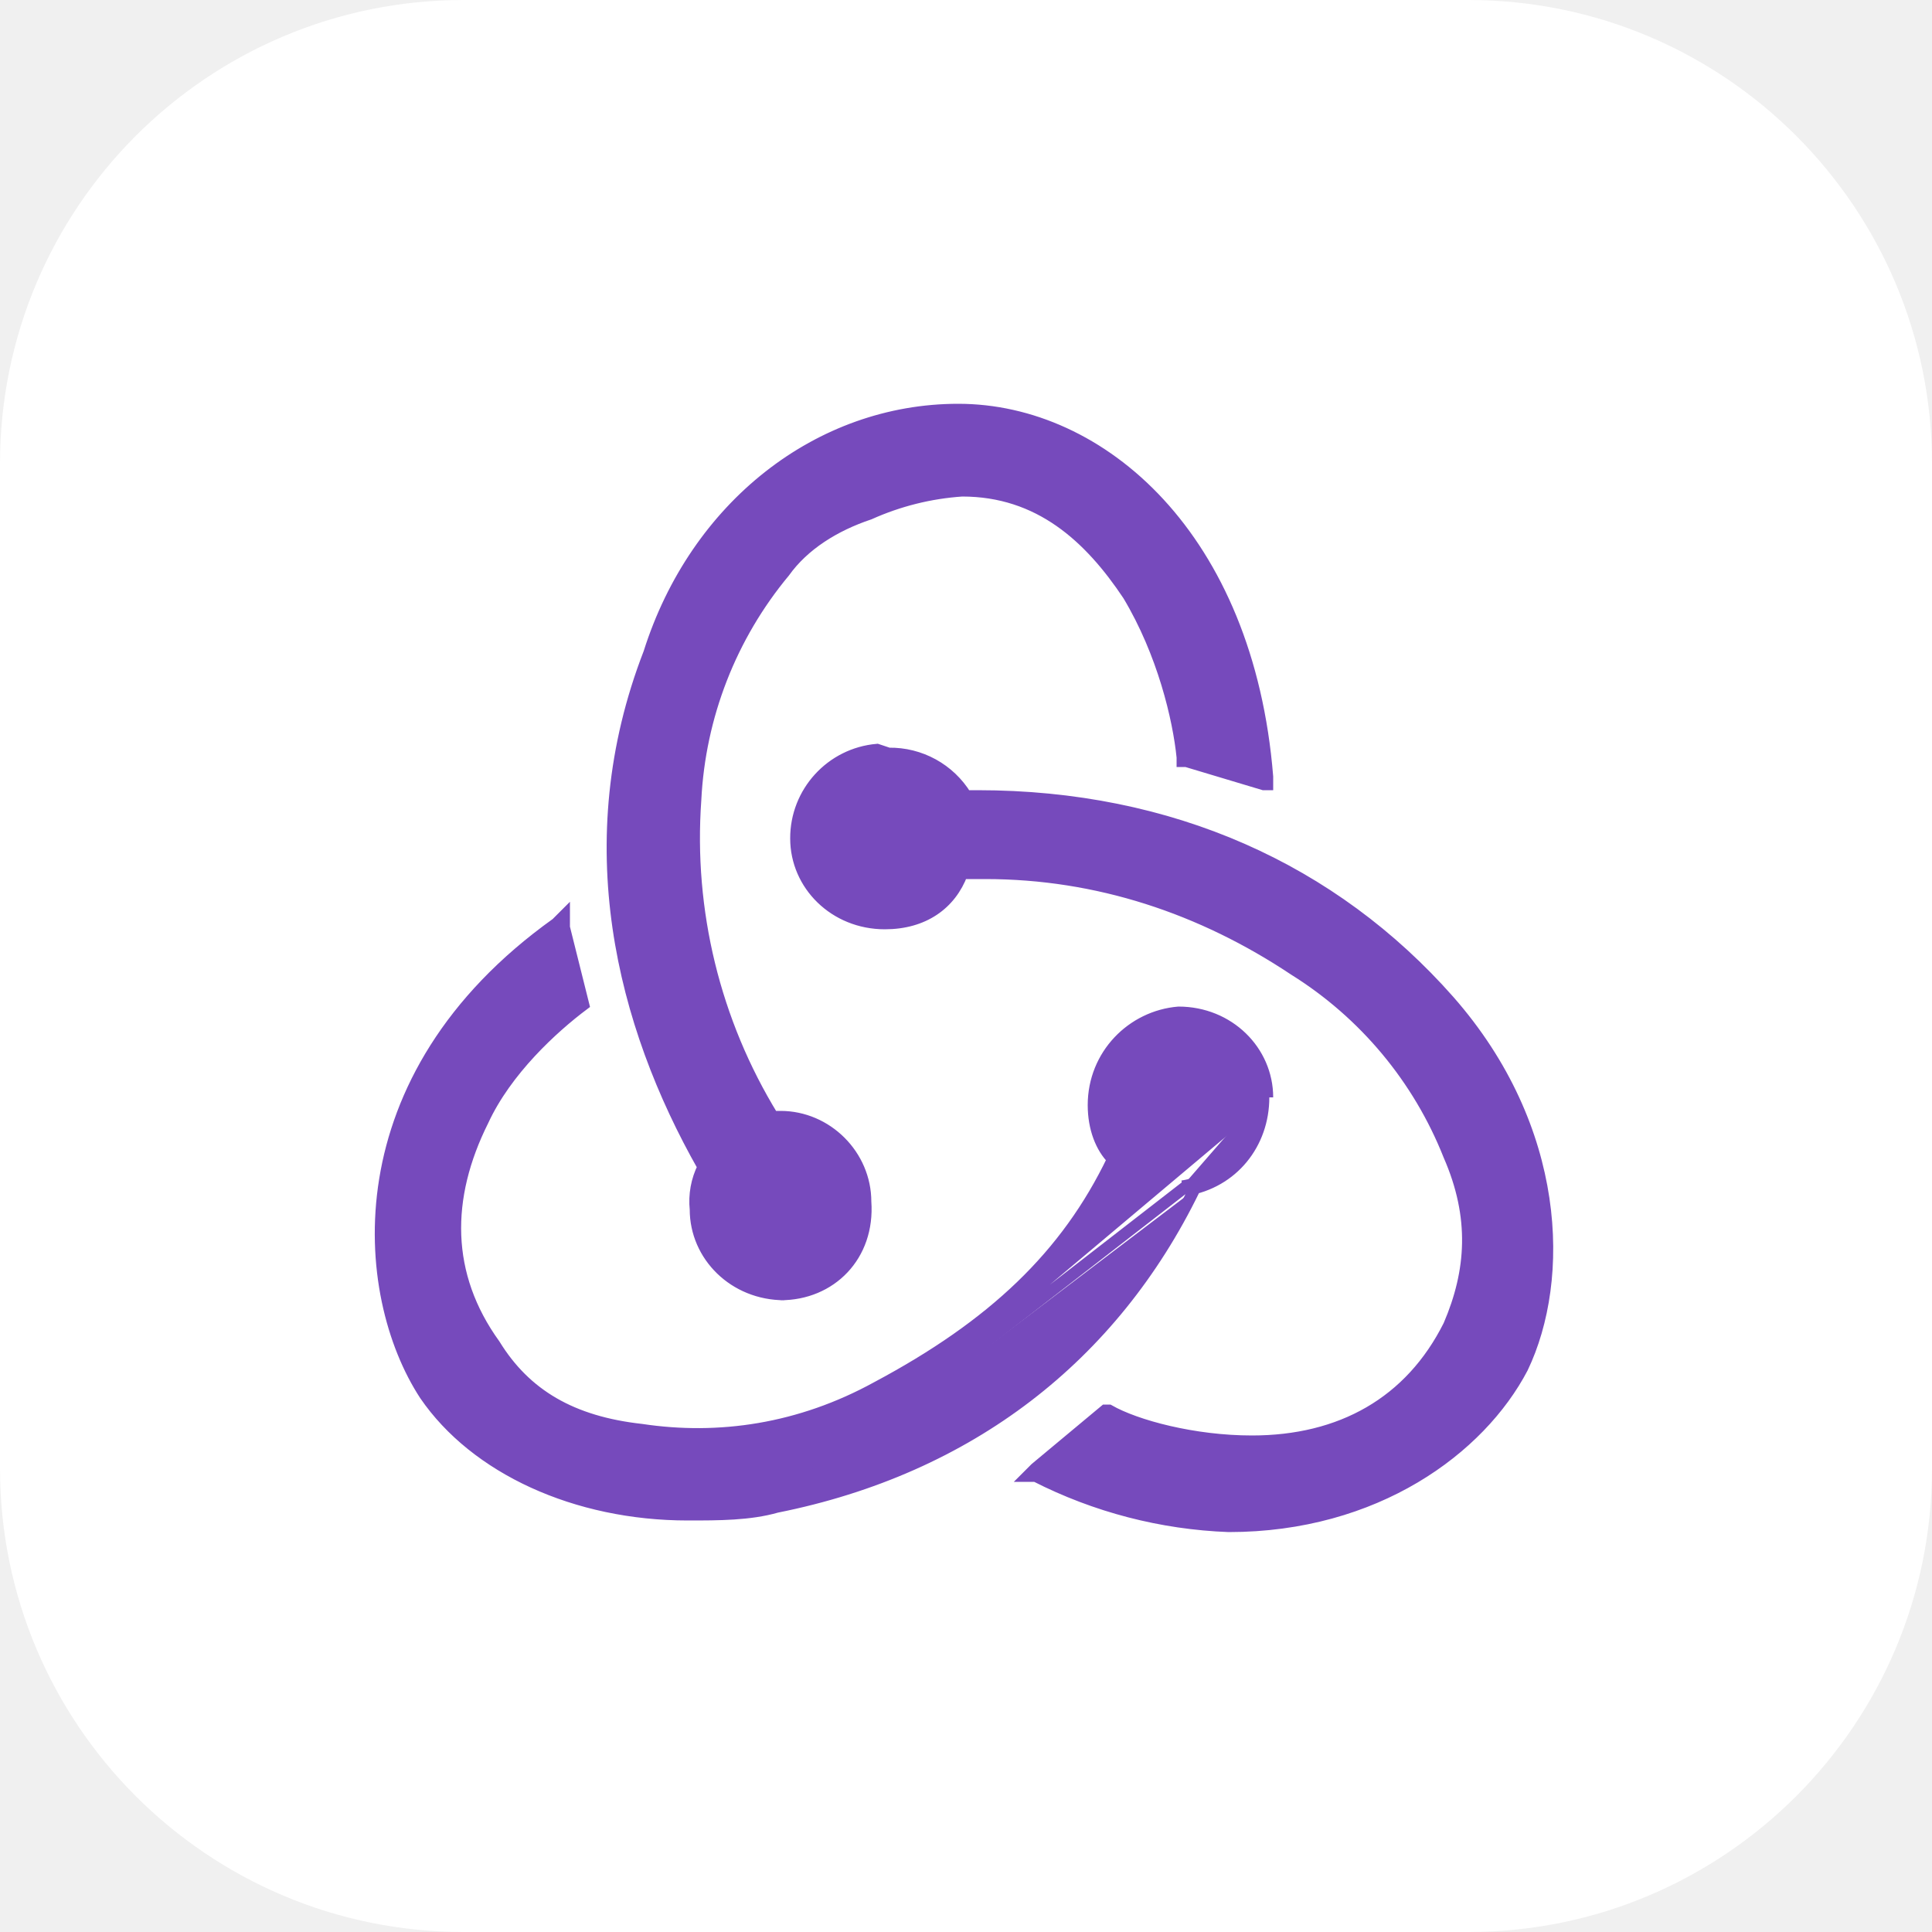
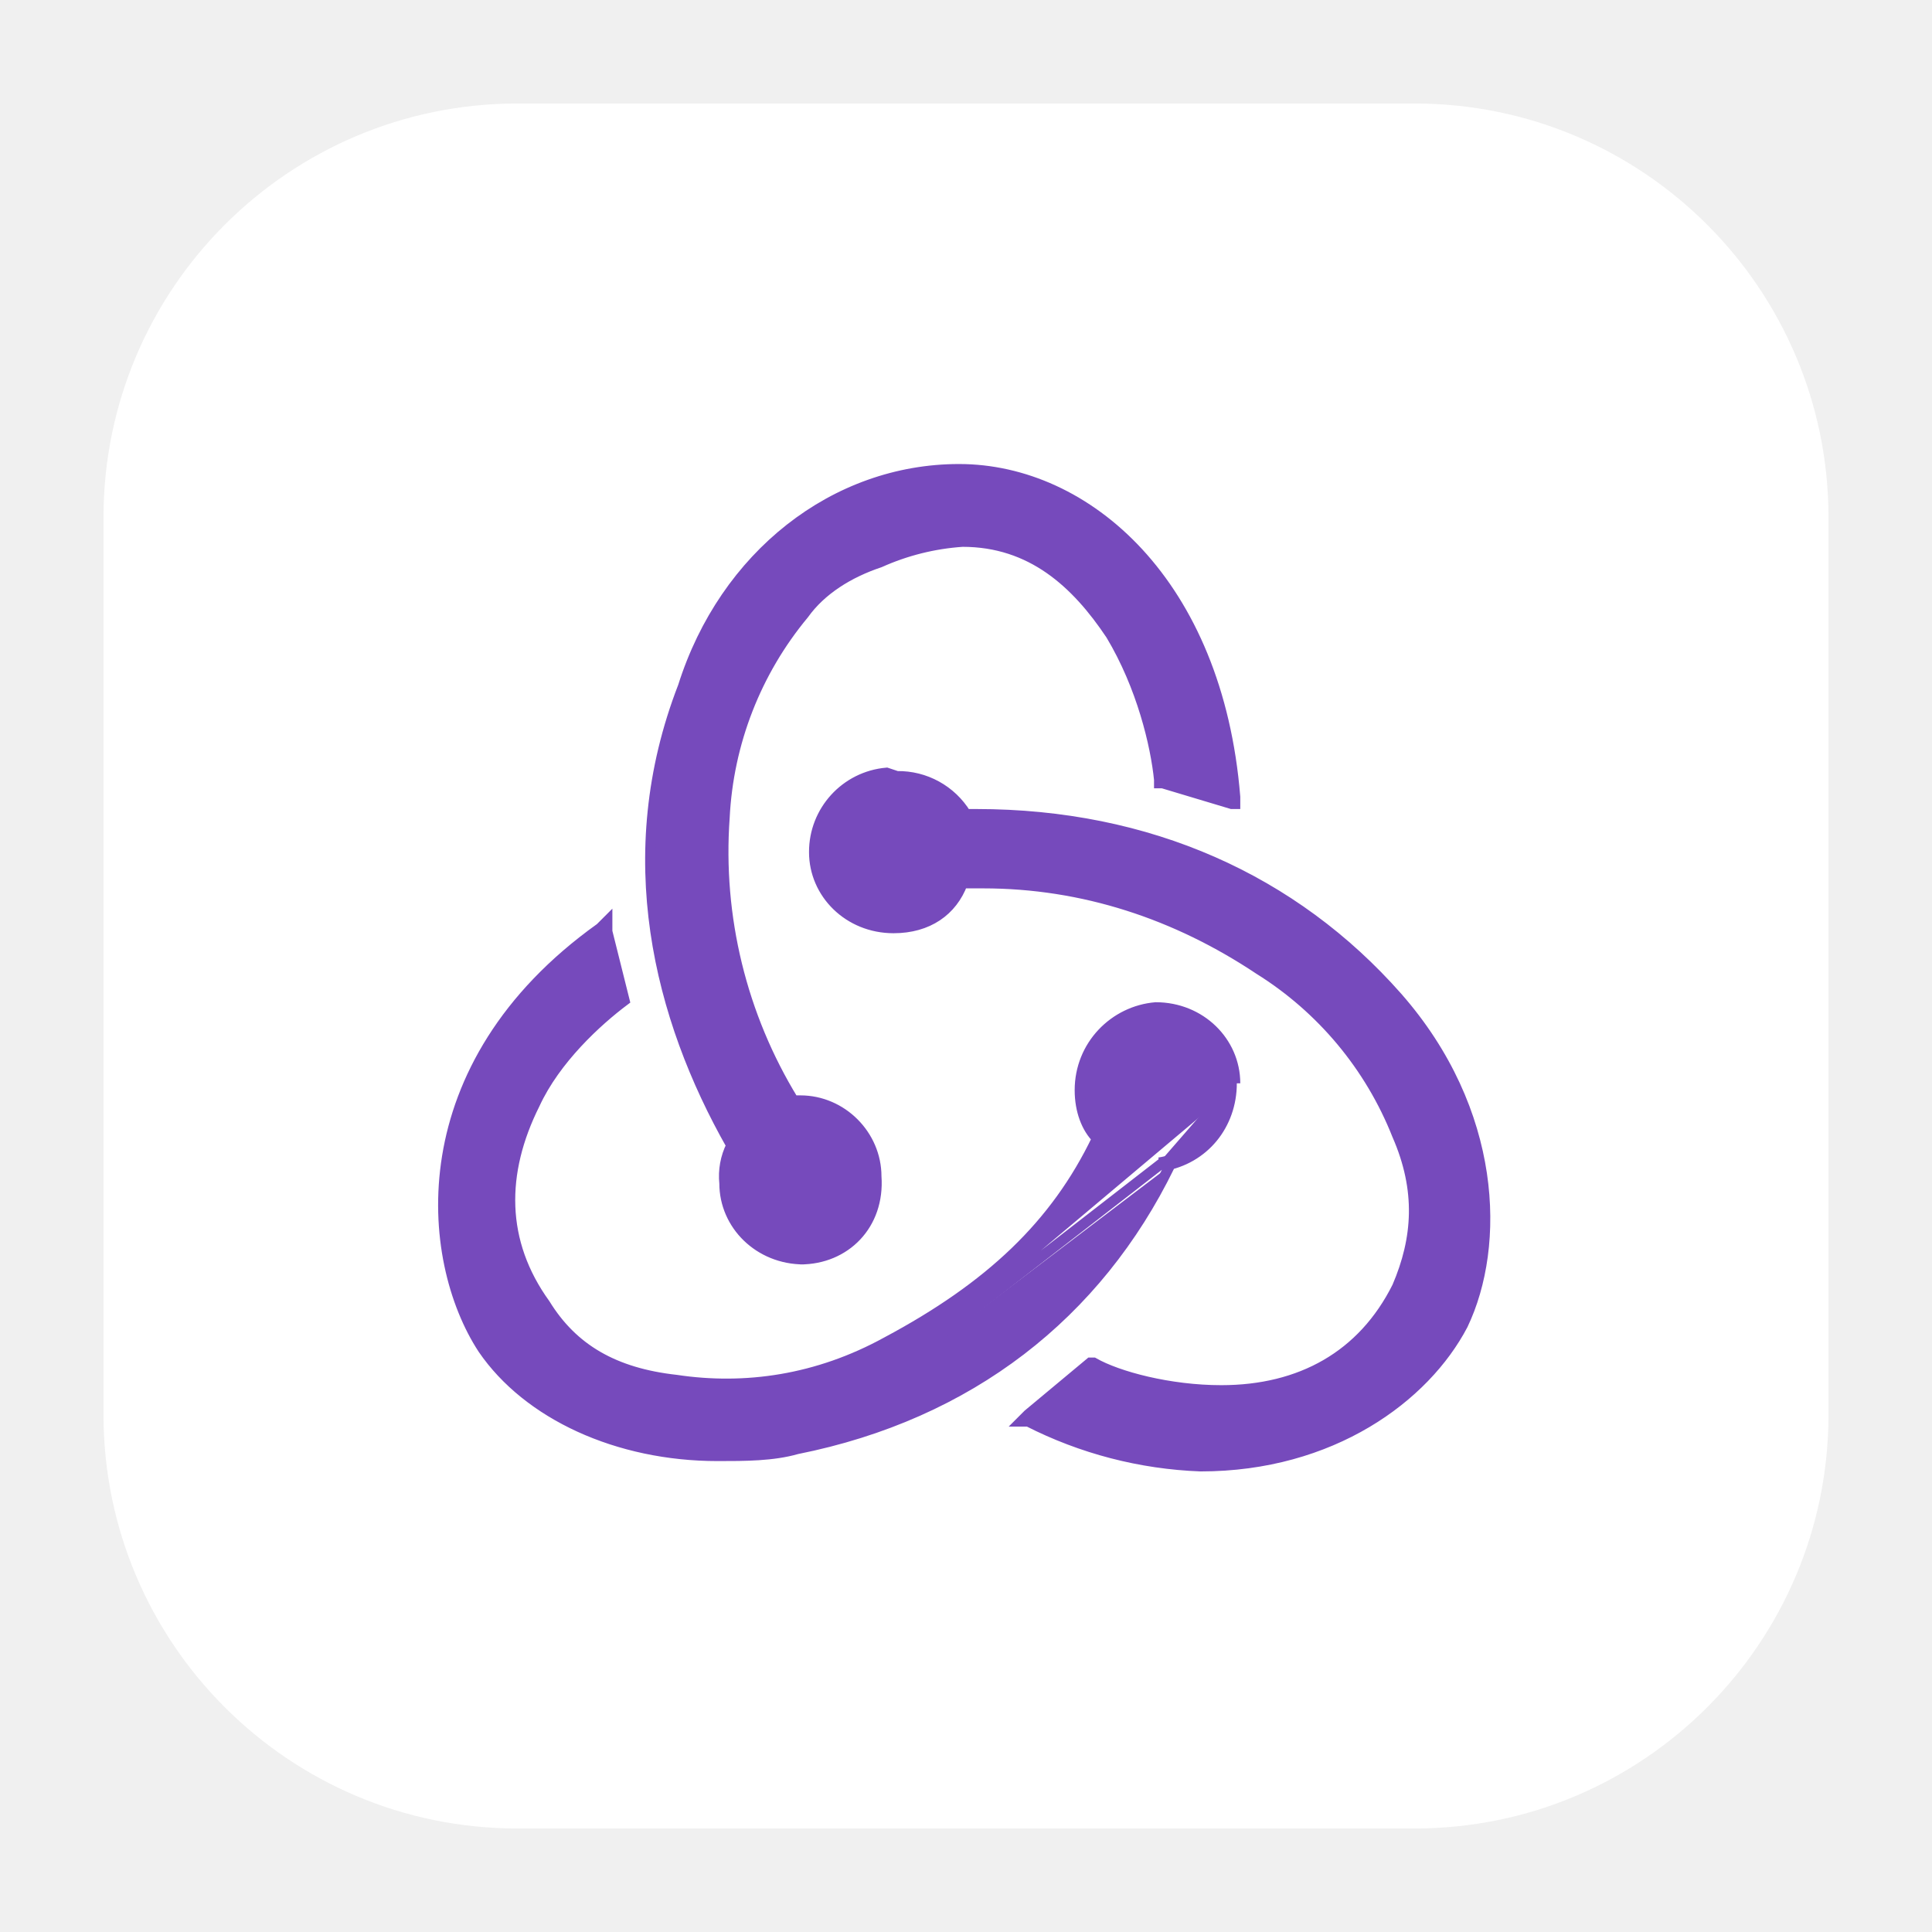
- <svg xmlns="http://www.w3.org/2000/svg" width="50" height="50" fill="none">
-   <rect width="50" height="50" fill="#fff" rx="12" />
-   <path fill="#764ABC" stroke="#764ABC" stroke-width=".3" d="M20.1 39c-.7.2-1.5.2-2.3.2-2.9 0-5.5-1.2-6.8-3.1-1.7-2.6-2.2-8.2 3.4-12.2l.2-.2v.3l.5 2c-.8.6-2 1.7-2.6 3-1 2-1 4 .3 5.8.8 1.3 2 2 3.8 2.2 2 .3 4.1 0 6.1-1.1 3-1.6 4.9-3.4 6.1-5.9-.3-.3-.5-.8-.5-1.4 0-1.3 1-2.3 2.2-2.4 1.3 0 2.3 1 2.3 2.2M20.1 39l12.6-10.6M20.1 39c5-1 8.7-3.9 10.8-8.2M20 39l10.7-8.3m2-2.3h-.1m.1 0h-.1m.1 0c0 1.2-.8 2.2-2 2.4m1.9-2.4c0 1.2-.8 2.1-2 2.3m.2 0h-.1m0 0v.1-.1m-8-11.3a2.3 2.3 0 0 0-2.1 2.3c0 1.2 1 2.2 2.3 2.2 1 0 1.7-.5 2-1.3h.6c2.9 0 5.6.9 8 2.5a10 10 0 0 1 4 4.8c.7 1.6.6 3 0 4.4-1 2-2.8 3-5.1 3-1.5 0-3-.4-3.7-.8h-.1L26.8 38l-.2.2h.2a12 12 0 0 0 5 1.3c3.8 0 6.5-2 7.6-4.1 1.1-2.3 1-6.2-1.9-9.5-3-3.4-7.2-5.3-12.2-5.3H25a2.3 2.3 0 0 0-2-1.1Zm-2.5 14.1c1.3 0 2.3-1 2.2-2.4 0-1.2-1-2.2-2.2-2.2H20a13.8 13.8 0 0 1-2-8.2 10 10 0 0 1 2.3-5.9c.5-.7 1.3-1.2 2.2-1.5a7 7 0 0 1 2.4-.6c2 0 3.3 1.2 4.3 2.7.9 1.5 1.3 3.2 1.4 4.2v.1h.1l2 .6h.1v-.2c-.5-6.2-4.3-9.5-8-9.5-3.6 0-6.8 2.5-8 6.3-1.9 4.9-.7 9.6 1.4 13.3a2 2 0 0 0-.2 1.1c0 1.2 1 2.2 2.3 2.2Z" />
+ <svg xmlns="http://www.w3.org/2000/svg" width="56" height="56" fill="none">
+   <rect width="50" height="50" x="3" y="3" fill="#fff" rx="12" />
+   <path fill="#764ABC" stroke="#764ABC" stroke-width=".3" d="M23.1 42c-.7.2-1.5.2-2.3.2-2.9 0-5.5-1.2-6.8-3.1-1.7-2.6-2.2-8.2 3.4-12.2l.2-.2v.3l.5 2c-.8.6-2 1.7-2.6 3-1 2-1 4 .3 5.8.8 1.3 2 2 3.8 2.2 2 .3 4.1 0 6.1-1.1 3-1.6 4.9-3.4 6.1-5.9-.3-.3-.5-.8-.5-1.4 0-1.3 1-2.3 2.2-2.4 1.3 0 2.3 1 2.3 2.2M23.1 42l12.6-10.6M23.1 42c5-1 8.7-3.9 10.8-8.2M23 42l10.7-8.3m2-2.3h-.1m.1 0h-.1m.1 0c0 1.2-.8 2.2-2 2.4m1.9-2.4c0 1.2-.8 2.1-2 2.3m.2 0h-.1m0 0v.1-.1m-8-11.3a2.3 2.3 0 0 0-2.1 2.3c0 1.2 1 2.2 2.3 2.2 1 0 1.7-.5 2-1.3h.6c2.9 0 5.6.9 8 2.5a10 10 0 0 1 4 4.8c.7 1.6.6 3 0 4.4-1 2-2.8 3-5.1 3-1.5 0-3-.4-3.7-.8h-.1L29.8 41l-.2.2h.2a12 12 0 0 0 5 1.3c3.8 0 6.5-2 7.6-4.1 1.1-2.3 1-6.2-1.9-9.5-3-3.4-7.2-5.3-12.2-5.3H28a2.3 2.3 0 0 0-2-1.1Zm-2.5 14.1c1.3 0 2.3-1 2.2-2.4 0-1.2-1-2.2-2.2-2.2H23a13.8 13.8 0 0 1-2-8.2 10 10 0 0 1 2.3-5.9c.5-.7 1.3-1.2 2.2-1.5a7 7 0 0 1 2.4-.6c2 0 3.3 1.2 4.3 2.7.9 1.5 1.3 3.2 1.4 4.2v.1h.1l2 .6h.1v-.2c-.5-6.2-4.3-9.5-8-9.5-3.6 0-6.8 2.5-8 6.3-1.9 4.9-.7 9.6 1.4 13.3a2 2 0 0 0-.2 1.1c0 1.2 1 2.2 2.3 2.2Z" />
</svg>
